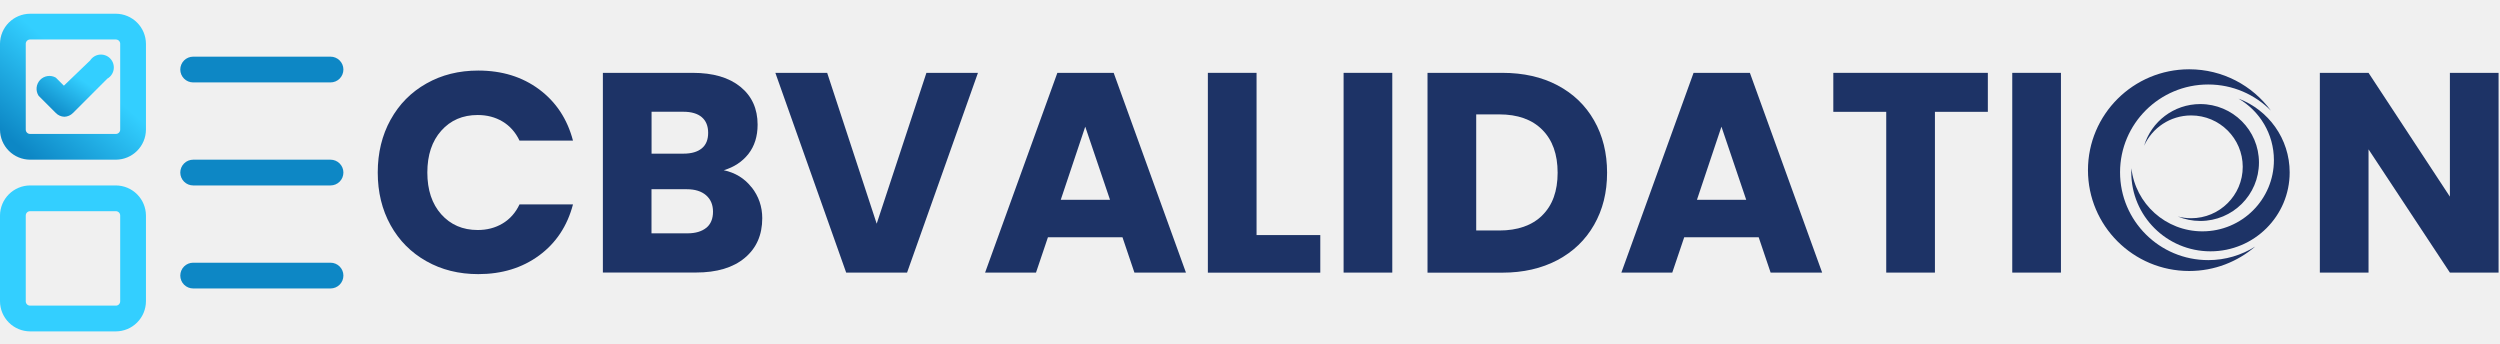
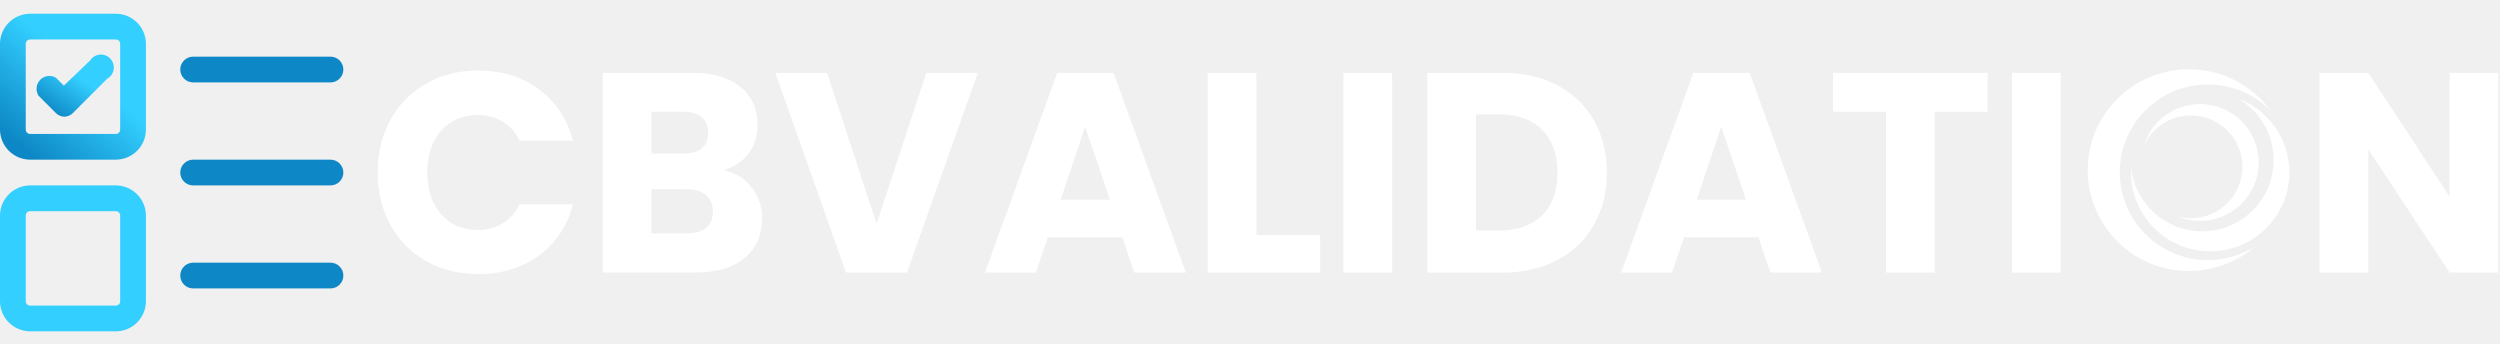
- <svg xmlns="http://www.w3.org/2000/svg" width="728" height="100" viewBox="0 0 728 100" fill="none">
-   <g clip-path="url(#clip0_737_7229)">
-     <path d="M96.249 24H56.249C55.255 24 54.301 23.605 53.598 22.902C52.895 22.198 52.499 21.244 52.499 20.25C52.499 19.256 52.895 18.302 53.598 17.598C54.301 16.895 55.255 16.5 56.249 16.5H96.249C97.244 16.5 98.198 16.895 98.901 17.598C99.604 18.302 99.999 19.256 99.999 20.25C99.999 21.244 99.604 22.198 98.901 22.902C98.198 23.605 97.244 24 96.249 24Z" fill="#0D87C5" />
-     <path d="M96.249 54H56.249C55.255 54 54.301 53.605 53.598 52.901C52.895 52.199 52.499 51.245 52.499 50.25C52.499 49.255 52.895 48.301 53.598 47.599C54.301 46.895 55.255 46.5 56.249 46.5H96.249C97.244 46.5 98.198 46.895 98.901 47.599C99.604 48.301 99.999 49.255 99.999 50.25C99.999 51.245 99.604 52.199 98.901 52.901C98.198 53.605 97.244 54 96.249 54Z" fill="#0D87C5" />
-     <path d="M96.249 84H56.249C55.255 84 54.301 83.605 53.598 82.901C52.895 82.198 52.499 81.245 52.499 80.25C52.499 79.255 52.895 78.302 53.598 77.599C54.301 76.895 55.255 76.5 56.249 76.5H96.249C97.244 76.5 98.198 76.895 98.901 77.599C99.604 78.302 99.999 79.255 99.999 80.25C99.999 81.245 99.604 82.198 98.901 82.901C98.198 83.605 97.244 84 96.249 84Z" fill="#0D87C5" />
-     <path d="M33.75 46.5H8.75C6.433 46.487 4.215 45.561 2.577 43.922C0.939 42.285 0.013 40.067 0 37.75V12.75C0.013 10.433 0.939 8.215 2.577 6.577C4.215 4.939 6.433 4.013 8.75 4H33.75C36.066 4.013 38.284 4.939 39.922 6.577C41.561 8.215 42.487 10.433 42.5 12.75V37.75C42.487 40.067 41.561 42.285 39.922 43.922C38.284 45.561 36.066 46.487 33.75 46.5ZM8.75 11.5C8.418 11.5 8.1 11.632 7.866 11.866C7.632 12.101 7.5 12.418 7.5 12.75V37.75C7.5 38.081 7.632 38.399 7.866 38.634C8.1 38.868 8.418 39 8.75 39H33.75C34.081 39 34.399 38.868 34.634 38.634C34.868 38.399 35 38.081 35 37.75V12.75C35 12.418 34.868 12.101 34.634 11.866C34.399 11.632 34.081 11.5 33.75 11.5H8.75Z" fill="url(#paint0_linear_737_7229)" />
-     <path d="M33.75 96.5H8.75C6.433 96.487 4.215 95.561 2.577 93.922C0.939 92.284 0.013 90.067 0 87.75V62.75C0.013 60.434 0.939 58.215 2.577 56.578C4.215 54.939 6.433 54.013 8.75 54H33.75C36.066 54.013 38.284 54.939 39.922 56.578C41.561 58.215 42.487 60.434 42.5 62.75V87.75C42.487 90.067 41.561 92.284 39.922 93.922C38.284 95.561 36.066 96.487 33.75 96.5ZM8.75 61.5C8.418 61.5 8.1 61.632 7.866 61.866C7.632 62.1 7.5 62.419 7.5 62.75V87.75C7.5 88.082 7.632 88.4 7.866 88.634C8.1 88.868 8.418 89 8.75 89H33.75C34.081 89 34.399 88.868 34.634 88.634C34.868 88.4 35 88.082 35 87.75V62.75C35 62.419 34.868 62.1 34.634 61.866C34.399 61.632 34.081 61.5 33.75 61.5H8.75Z" fill="#33CFFF" />
-     <path d="M18.75 34.001C17.807 33.966 16.913 33.573 16.25 32.901L11.25 27.901C10.793 27.196 10.586 26.358 10.662 25.521C10.738 24.685 11.092 23.898 11.669 23.287C12.245 22.676 13.01 22.276 13.841 22.152C14.671 22.027 15.52 22.185 16.25 22.601L18.6 24.951L26.25 17.601C26.559 17.124 26.972 16.724 27.459 16.43C27.945 16.137 28.492 15.957 29.057 15.906C29.623 15.855 30.193 15.932 30.724 16.134C31.256 16.335 31.734 16.654 32.124 17.067C32.514 17.48 32.805 17.977 32.975 18.519C33.145 19.061 33.189 19.635 33.105 20.196C33.021 20.758 32.81 21.294 32.489 21.762C32.167 22.23 31.744 22.62 31.25 22.901L21.25 32.901C20.587 33.573 19.693 33.966 18.75 34.001Z" fill="url(#paint1_linear_737_7229)" />
+ <svg xmlns="http://www.w3.org/2000/svg" width="1296" height="178" viewBox="0 0 1296 178" fill="none">
+   <g clip-path="url(#clip0_737_7204)">
+     <path d="M171.324 42.719H100.125C98.355 42.719 96.656 42.016 95.405 40.764C94.153 39.512 93.45 37.814 93.45 36.044C93.45 34.274 94.153 32.576 95.405 31.324C96.656 30.072 98.355 29.369 100.125 29.369H171.324C173.094 29.369 174.792 30.072 176.044 31.324C177.296 32.576 177.999 34.274 177.999 36.044C177.999 37.814 177.296 39.512 176.044 40.764C174.792 42.016 173.094 42.719 171.324 42.719Z" fill="#0D87C5" />
+     <path d="M171.324 96.12H100.125C98.355 96.12 96.656 95.416 95.405 94.164C94.153 92.913 93.45 91.215 93.45 89.445C93.45 87.674 94.153 85.976 95.405 84.725C96.656 83.473 98.355 82.769 100.125 82.769H171.324C173.094 82.769 174.792 83.473 176.044 84.725C177.296 85.976 177.999 87.674 177.999 89.445C177.999 91.215 177.296 92.913 176.044 94.164C174.792 95.416 173.094 96.12 171.324 96.12Z" fill="#0D87C5" />
+     <path d="M171.324 149.52H100.125C98.355 149.52 96.656 148.817 95.405 147.565C94.153 146.313 93.45 144.615 93.45 142.845C93.45 141.075 94.153 139.377 95.405 138.125C96.656 136.873 98.355 136.17 100.125 136.17H171.324C173.094 136.17 174.792 136.873 176.044 138.125C177.296 139.377 177.999 141.075 177.999 142.845C177.999 144.615 177.296 146.313 176.044 147.565C174.792 148.817 173.094 149.52 171.324 149.52Z" fill="#0D87C5" />
+     <path d="M60.075 82.769H15.575C11.451 82.746 7.503 81.098 4.588 78.181C1.672 75.266 0.023 71.318 0 67.194V22.694C0.023 18.571 1.672 14.623 4.588 11.707C7.503 8.791 11.451 7.143 15.575 7.119H60.075C64.198 7.143 68.146 8.791 71.062 11.707C73.978 14.623 75.626 18.571 75.65 22.694V67.194C75.626 71.318 73.978 75.266 71.062 78.181C68.146 81.098 64.198 82.746 60.075 82.769ZM15.575 20.469C14.985 20.469 14.419 20.704 14.002 21.121C13.584 21.538 13.35 22.104 13.35 22.694V67.194C13.35 67.784 13.584 68.35 14.002 68.767C14.419 69.185 14.985 69.419 15.575 69.419H60.075C60.665 69.419 61.231 69.185 61.648 68.767C62.065 68.35 62.3 67.784 62.3 67.194V22.694C62.3 22.104 62.065 21.538 61.648 21.121C61.231 20.704 60.665 20.469 60.075 20.469H15.575Z" fill="url(#paint0_linear_737_7204)" />
+     <path d="M60.075 171.769H15.575C11.451 171.746 7.503 170.098 4.588 167.181C1.672 164.266 0.023 160.318 0 156.194V111.694C0.023 107.571 1.672 103.623 4.588 100.707C7.503 97.791 11.451 96.142 15.575 96.119H60.075C64.198 96.142 68.146 97.791 71.062 100.707C73.978 103.623 75.626 107.571 75.65 111.694V156.194C75.626 160.318 73.978 164.266 71.062 167.181C68.146 170.098 64.198 171.746 60.075 171.769ZM15.575 109.469C14.985 109.469 14.419 109.703 14.002 110.121C13.584 110.538 13.35 111.104 13.35 111.694V156.194C13.35 156.784 13.584 157.35 14.002 157.768C14.419 158.185 14.985 158.419 15.575 158.419H60.075C60.665 158.419 61.231 158.185 61.648 157.768C62.065 157.35 62.3 156.784 62.3 156.194V111.694C62.3 111.104 62.065 110.538 61.648 110.121C61.231 109.703 60.665 109.469 60.075 109.469H15.575Z" fill="#33CFFF" />
+     <path d="M33.375 60.519C31.696 60.458 30.104 59.757 28.925 58.561L20.025 49.661C19.212 48.406 18.843 46.915 18.978 45.426C19.113 43.937 19.744 42.537 20.77 41.449C21.796 40.361 23.158 39.65 24.636 39.428C26.115 39.207 27.625 39.488 28.925 40.227L33.108 44.41L46.725 31.327C47.275 30.478 48.011 29.766 48.876 29.244C49.742 28.721 50.715 28.402 51.722 28.311C52.729 28.219 53.744 28.358 54.689 28.716C55.635 29.074 56.487 29.642 57.181 30.378C57.875 31.113 58.392 31.997 58.695 32.962C58.997 33.926 59.077 34.947 58.927 35.947C58.777 36.947 58.402 37.901 57.83 38.734C57.258 39.568 56.504 40.261 55.625 40.761L37.825 58.561C36.645 59.757 35.053 60.458 33.375 60.519Z" fill="url(#paint1_linear_737_7204)" />
  </g>
-   <path d="M113.756 34.846C116.24 30.342 119.714 26.828 124.157 24.324C128.6 21.799 133.629 20.547 139.264 20.547C146.171 20.547 152.068 22.365 156.996 26.02C161.904 29.676 165.196 34.644 166.852 40.946H151.281C150.129 38.522 148.473 36.664 146.353 35.391C144.232 34.119 141.808 33.493 139.102 33.493C134.74 33.493 131.205 35.008 128.499 38.057C125.793 41.087 124.44 45.166 124.44 50.236C124.44 55.305 125.793 59.385 128.499 62.414C131.205 65.444 134.74 66.979 139.102 66.979C141.808 66.979 144.232 66.353 146.353 65.08C148.473 63.808 150.129 61.97 151.281 59.526H166.852C165.196 65.828 161.904 70.776 156.996 74.391C152.068 78.006 146.171 79.824 139.264 79.824C133.629 79.824 128.58 78.572 124.137 76.047C119.693 73.543 116.22 70.049 113.735 65.565C111.251 61.081 109.999 55.972 109.999 50.236C109.999 44.5 111.251 39.37 113.735 34.866L113.756 34.846Z" fill="#1D3366" />
-   <path d="M218.898 54.557C220.938 57.183 221.968 60.172 221.968 63.545C221.968 68.412 220.272 72.27 216.879 75.097C213.486 77.945 208.739 79.359 202.66 79.359H175.557V21.213H201.731C207.649 21.213 212.274 22.566 215.606 25.272C218.939 27.979 220.615 31.654 220.615 36.3C220.615 39.733 219.706 42.561 217.929 44.843C216.131 47.105 213.748 48.68 210.759 49.569C214.132 50.296 216.838 51.952 218.878 54.578L218.898 54.557ZM189.735 44.742H199.005C201.327 44.742 203.105 44.237 204.357 43.207C205.609 42.177 206.215 40.682 206.215 38.683C206.215 36.684 205.589 35.169 204.357 34.118C203.125 33.068 201.327 32.543 199.005 32.543H189.735V44.722V44.742ZM205.69 66.332C206.982 65.262 207.629 63.686 207.629 61.647C207.629 59.607 206.942 58.011 205.589 56.84C204.236 55.688 202.378 55.103 199.994 55.103H189.714V67.948H200.156C202.519 67.948 204.357 67.403 205.67 66.332H205.69Z" fill="#1D3366" />
-   <path d="M284.779 21.213L264.138 79.379H246.406L225.785 21.213H240.872L255.292 65.141L269.773 21.213H284.779Z" fill="#1D3366" />
-   <path d="M326.869 69.099H305.157L301.684 79.379H286.859L307.904 21.213H324.304L345.348 79.379H330.342L326.869 69.099ZM323.233 58.173L316.023 36.886L308.894 58.173H323.233Z" fill="#1D3366" />
-   <path d="M365.908 68.453H384.469V79.399H351.73V21.213H365.908V68.453Z" fill="#1D3366" />
-   <path d="M405.433 21.213V79.379H391.255V21.213H405.433Z" fill="#1D3366" />
-   <path d="M453.561 24.848C458.146 27.272 461.7 30.685 464.205 35.088C466.709 39.471 467.982 44.54 467.982 50.296C467.982 56.052 466.729 61.041 464.205 65.464C461.68 69.887 458.126 73.3 453.521 75.744C448.916 78.167 443.564 79.399 437.485 79.399H415.693V21.213H437.485C443.625 21.213 448.977 22.425 453.561 24.848ZM449.098 62.717C452.087 59.788 453.581 55.648 453.581 50.296C453.581 44.944 452.087 40.763 449.098 37.774C446.109 34.785 441.948 33.311 436.576 33.311H429.871V67.12H436.576C441.928 67.12 446.109 65.666 449.098 62.737V62.717Z" fill="#1D3366" />
-   <path d="M512.151 69.099H490.44L486.966 79.379H472.142L493.166 21.213H509.566L530.61 79.379H515.604L512.131 69.099H512.151ZM508.495 58.173L501.285 36.886L494.156 58.173H508.495Z" fill="#1D3366" />
-   <path d="M578.86 21.213V32.563H563.45V79.379H549.272V32.563H533.862V21.213H578.86Z" fill="#1D3366" />
-   <path d="M600.147 21.213V79.379H585.969V21.213H600.147Z" fill="#1D3366" />
-   <path d="M727.586 79.379H713.408L689.718 43.49V79.379H675.54V21.213H689.718L713.408 57.264V21.213H727.586V79.379Z" fill="#1D3366" />
-   <path d="M643.023 75.744C628.849 75.744 617.36 64.296 617.36 50.173C617.36 36.051 628.849 24.603 643.023 24.603C650.171 24.603 656.633 27.517 661.286 32.217C655.926 24.92 647.268 20.176 637.493 20.176C621.213 20.176 608.015 33.323 608.015 49.545C608.015 65.766 621.213 78.914 637.49 78.914C644.834 78.914 651.547 76.23 656.712 71.8C652.748 74.297 648.056 75.747 643.023 75.747" fill="#1D3366" />
-   <path d="M651.845 28.713C658.015 32.313 662.163 38.985 662.163 46.622C662.163 58.079 652.841 67.364 641.346 67.367C630.649 67.367 621.841 59.328 620.667 48.983C620.646 49.391 620.632 49.798 620.632 50.208C620.632 62.899 630.958 73.186 643.692 73.186C656.426 73.186 666.752 62.896 666.752 50.208C666.752 40.379 660.556 31.996 651.845 28.713Z" fill="#1D3366" />
-   <path d="M640.728 30.303C632.99 30.303 626.455 35.431 624.355 42.464C626.701 37.248 631.956 33.615 638.064 33.615C646.361 33.615 653.085 40.316 653.085 48.582C653.085 56.848 646.361 63.549 638.064 63.549C636.709 63.549 635.394 63.365 634.144 63.031C636.168 63.875 638.394 64.341 640.728 64.343C650.164 64.343 657.809 56.72 657.809 47.322C657.809 37.92 650.161 30.303 640.728 30.303Z" fill="#1D3366" />
+   <path d="M202.485 62.027C206.907 54.01 213.09 47.755 220.999 43.297C228.908 38.803 237.86 36.574 247.89 36.574C260.184 36.574 270.682 39.81 279.453 46.317C288.189 52.824 294.049 61.667 296.997 72.884H269.28C267.23 68.57 264.283 65.262 260.508 62.997C256.733 60.733 252.419 59.618 247.602 59.618C239.837 59.618 233.546 62.314 228.728 67.743C223.911 73.135 221.502 80.397 221.502 89.421C221.502 98.444 223.911 105.706 228.728 111.098C233.546 116.491 239.837 119.223 247.602 119.223C252.419 119.223 256.733 118.109 260.508 115.844C264.283 113.579 267.23 110.308 269.28 105.958H296.997C294.049 117.174 288.189 125.982 279.453 132.417C270.682 138.852 260.184 142.087 247.89 142.087C237.86 142.087 228.872 139.858 220.963 135.365C213.054 130.907 206.871 124.688 202.449 116.707C198.027 108.726 195.798 99.63 195.798 89.421C195.798 79.211 198.027 70.08 202.449 62.063L202.485 62.027Z" fill="white" />
+   <path d="M389.639 97.115C393.27 101.789 395.103 107.109 395.103 113.113C395.103 121.777 392.083 128.643 386.044 133.676C380.004 138.745 371.556 141.262 360.735 141.262H312.491V37.762H359.082C369.615 37.762 377.847 40.17 383.779 44.988C389.711 49.805 392.695 56.348 392.695 64.616C392.695 70.728 391.077 75.761 387.913 79.823C384.714 83.85 380.472 86.654 375.151 88.236C381.155 89.53 385.972 92.478 389.603 97.151L389.639 97.115ZM337.727 79.643H354.228C358.363 79.643 361.526 78.745 363.755 76.911C365.984 75.078 367.062 72.418 367.062 68.858C367.062 65.299 365.948 62.603 363.755 60.734C361.562 58.864 358.363 57.93 354.228 57.93H337.727V79.608V79.643ZM366.128 118.074C368.429 116.169 369.579 113.365 369.579 109.734C369.579 106.103 368.357 103.263 365.948 101.177C363.539 99.128 360.232 98.086 355.99 98.086H337.691V120.95H356.278C360.484 120.95 363.755 119.979 366.092 118.074H366.128Z" fill="white" />
+   <path d="M506.907 37.762L470.166 141.298H438.602L401.897 37.762H428.752L454.42 115.953L480.196 37.762H506.907Z" fill="white" />
+   <path d="M581.826 122.999H543.18L536.997 141.298H510.609L548.069 37.762H577.26L614.72 141.298H588.009L581.826 122.999ZM575.355 103.55L562.521 65.659L549.831 103.55H575.355Z" fill="white" />
+   <path d="M651.317 121.849H684.355V141.334H626.081V37.762H651.317V121.849Z" fill="white" />
+   <path d="M721.671 37.762V141.298H696.434V37.762H721.671Z" fill="white" />
+   <path d="M807.339 44.233C815.5 48.547 821.827 54.622 826.285 62.459C830.743 70.26 833.007 79.284 833.007 89.53C833.007 99.775 830.779 108.655 826.285 116.528C821.791 124.401 815.464 130.477 807.267 134.827C799.071 139.141 789.544 141.334 778.723 141.334H739.934V37.762H778.723C789.652 37.762 799.179 39.919 807.339 44.233ZM799.394 111.639C804.715 106.426 807.375 99.056 807.375 89.53C807.375 80.003 804.715 72.561 799.394 67.241C794.074 61.92 786.668 59.296 777.106 59.296H765.17V119.476H777.106C786.632 119.476 794.074 116.888 799.394 111.675V111.639Z" fill="white" />
+   <path d="M911.629 122.999H872.983L866.8 141.298H840.413L877.836 37.762H907.027L944.487 141.298H917.776L911.593 122.999H911.629ZM905.122 103.55L892.288 65.659L879.598 103.55H905.122Z" fill="white" />
+   <path d="M1030.37 37.762V57.966H1002.94V141.298H977.705V57.966H950.275V37.762H1030.37Z" fill="white" />
+   <path d="M1068.26 37.762V141.298H1043.03V37.762H1068.26Z" fill="white" />
+   <path d="M1295.1 141.298H1269.87L1227.7 77.415V141.298H1202.46V37.762H1227.7L1269.87 101.932V37.762H1295.1V141.298Z" fill="white" />
+   <path d="M1144.58 134.825C1119.35 134.825 1098.9 114.448 1098.9 89.31C1098.9 64.171 1119.35 43.794 1144.58 43.794C1157.31 43.794 1168.81 48.981 1177.09 57.348C1167.55 44.359 1152.14 35.914 1134.74 35.914C1105.76 35.914 1082.27 59.317 1082.27 88.191C1082.27 117.065 1105.76 140.468 1134.73 140.468C1147.81 140.468 1159.75 135.691 1168.95 127.805C1161.89 132.25 1153.54 134.831 1144.58 134.831" fill="white" />
+   <path d="M1160.29 51.109C1171.27 57.518 1178.65 69.393 1178.65 82.988C1178.65 103.381 1162.06 119.909 1141.6 119.914C1122.56 119.914 1106.88 105.604 1104.79 87.19C1104.75 87.915 1104.73 88.641 1104.73 89.371C1104.73 111.961 1123.11 130.271 1145.77 130.271C1168.44 130.271 1186.82 111.956 1186.82 89.371C1186.82 71.875 1175.79 56.954 1160.29 51.109Z" fill="white" />
+   <path d="M1140.5 53.941C1126.72 53.941 1115.09 63.07 1111.35 75.588C1115.53 66.303 1124.88 59.837 1135.76 59.837C1150.52 59.837 1162.49 71.764 1162.49 86.478C1162.49 101.193 1150.52 113.119 1135.76 113.119C1133.34 113.119 1131 112.793 1128.78 112.197C1132.38 113.7 1136.34 114.529 1140.5 114.534C1157.29 114.534 1170.9 100.965 1170.9 84.235C1170.9 67.5 1157.29 53.941 1140.5 53.941Z" fill="white" />
  <defs>
-     <linearGradient id="paint0_linear_737_7229" x1="33.712" y1="13.999" x2="7.713" y2="44.568" gradientUnits="userSpaceOnUse">
+     <linearGradient id="paint0_linear_737_7204" x1="60.007" y1="24.918" x2="13.73" y2="79.331" gradientUnits="userSpaceOnUse">
      <stop offset="0.279" stop-color="#33CFFF" />
      <stop offset="1" stop-color="#0D87C5" />
    </linearGradient>
-     <linearGradient id="paint1_linear_737_7229" x1="28.494" y1="20.151" x2="18.03" y2="35.437" gradientUnits="userSpaceOnUse">
+     <linearGradient id="paint1_linear_737_7204" x1="50.719" y1="35.868" x2="32.094" y2="63.075" gradientUnits="userSpaceOnUse">
      <stop offset="0.279" stop-color="#33CFFF" />
      <stop offset="1" stop-color="#0D87C5" />
    </linearGradient>
-     <clipPath id="clip0_737_7229">
-       <rect width="99.999" height="100" fill="white" />
+     <clipPath id="clip0_737_7204">
+       <rect width="177.999" height="178" fill="white" />
    </clipPath>
  </defs>
</svg>
